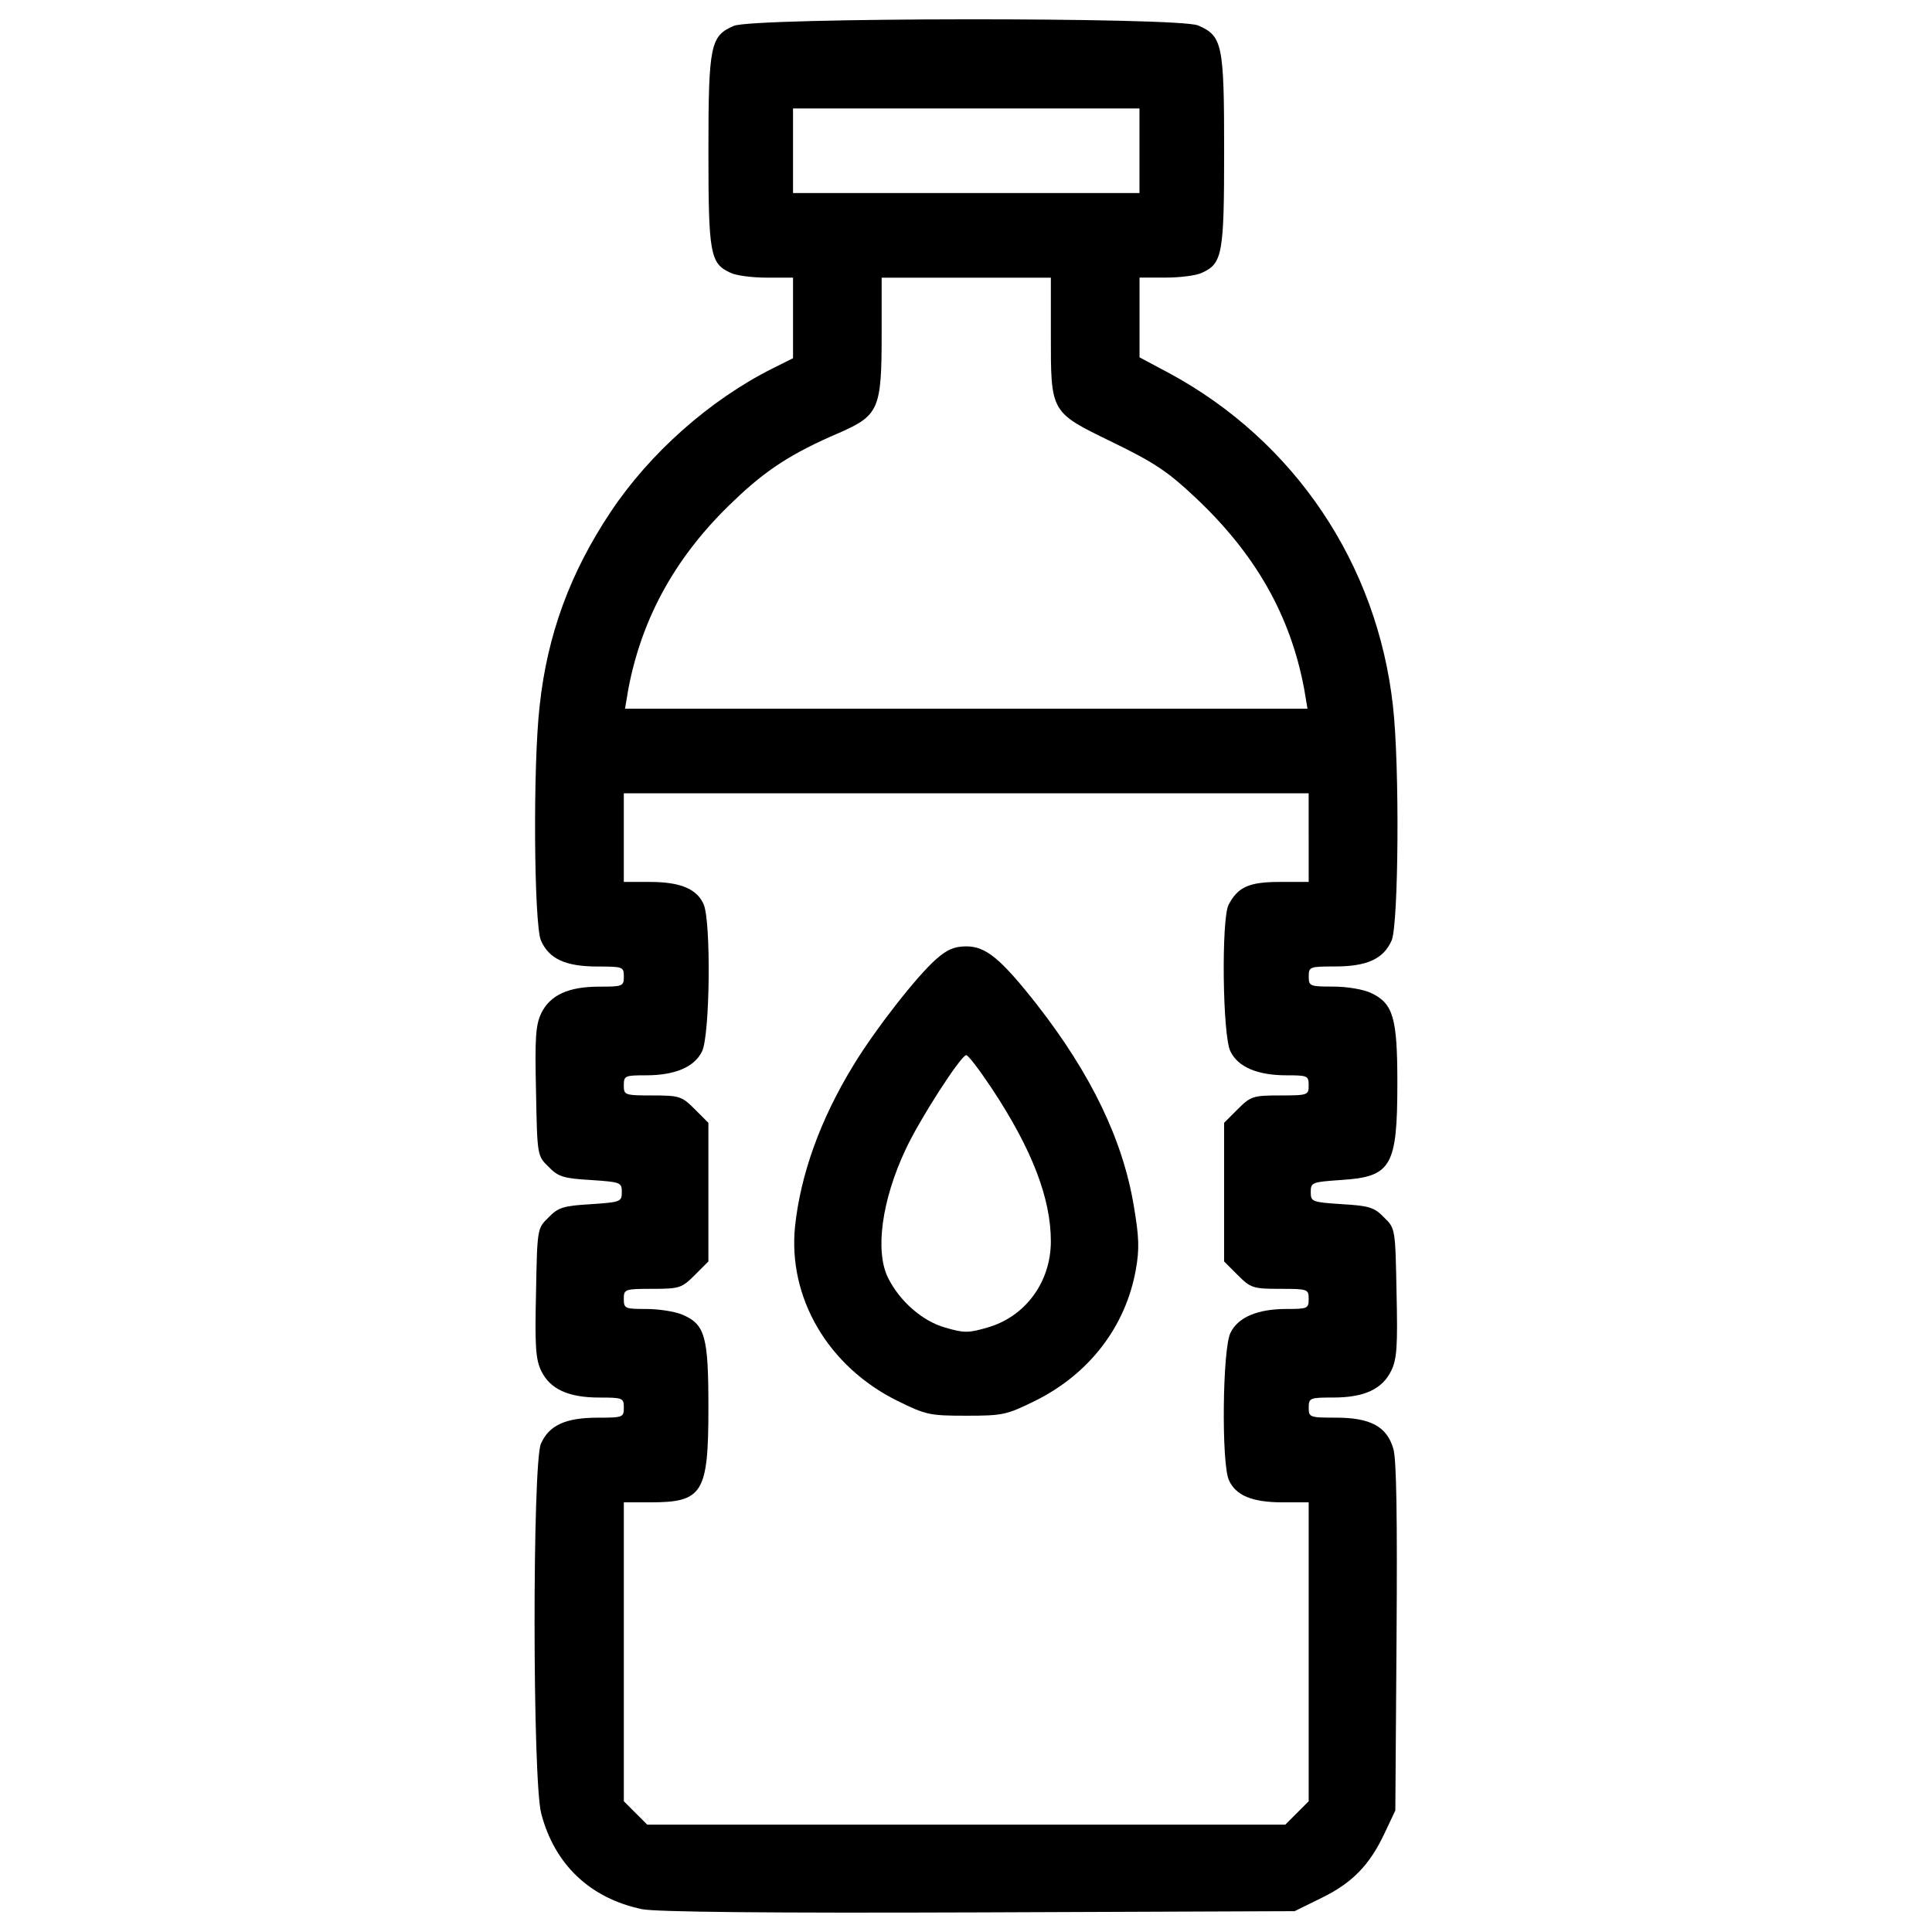
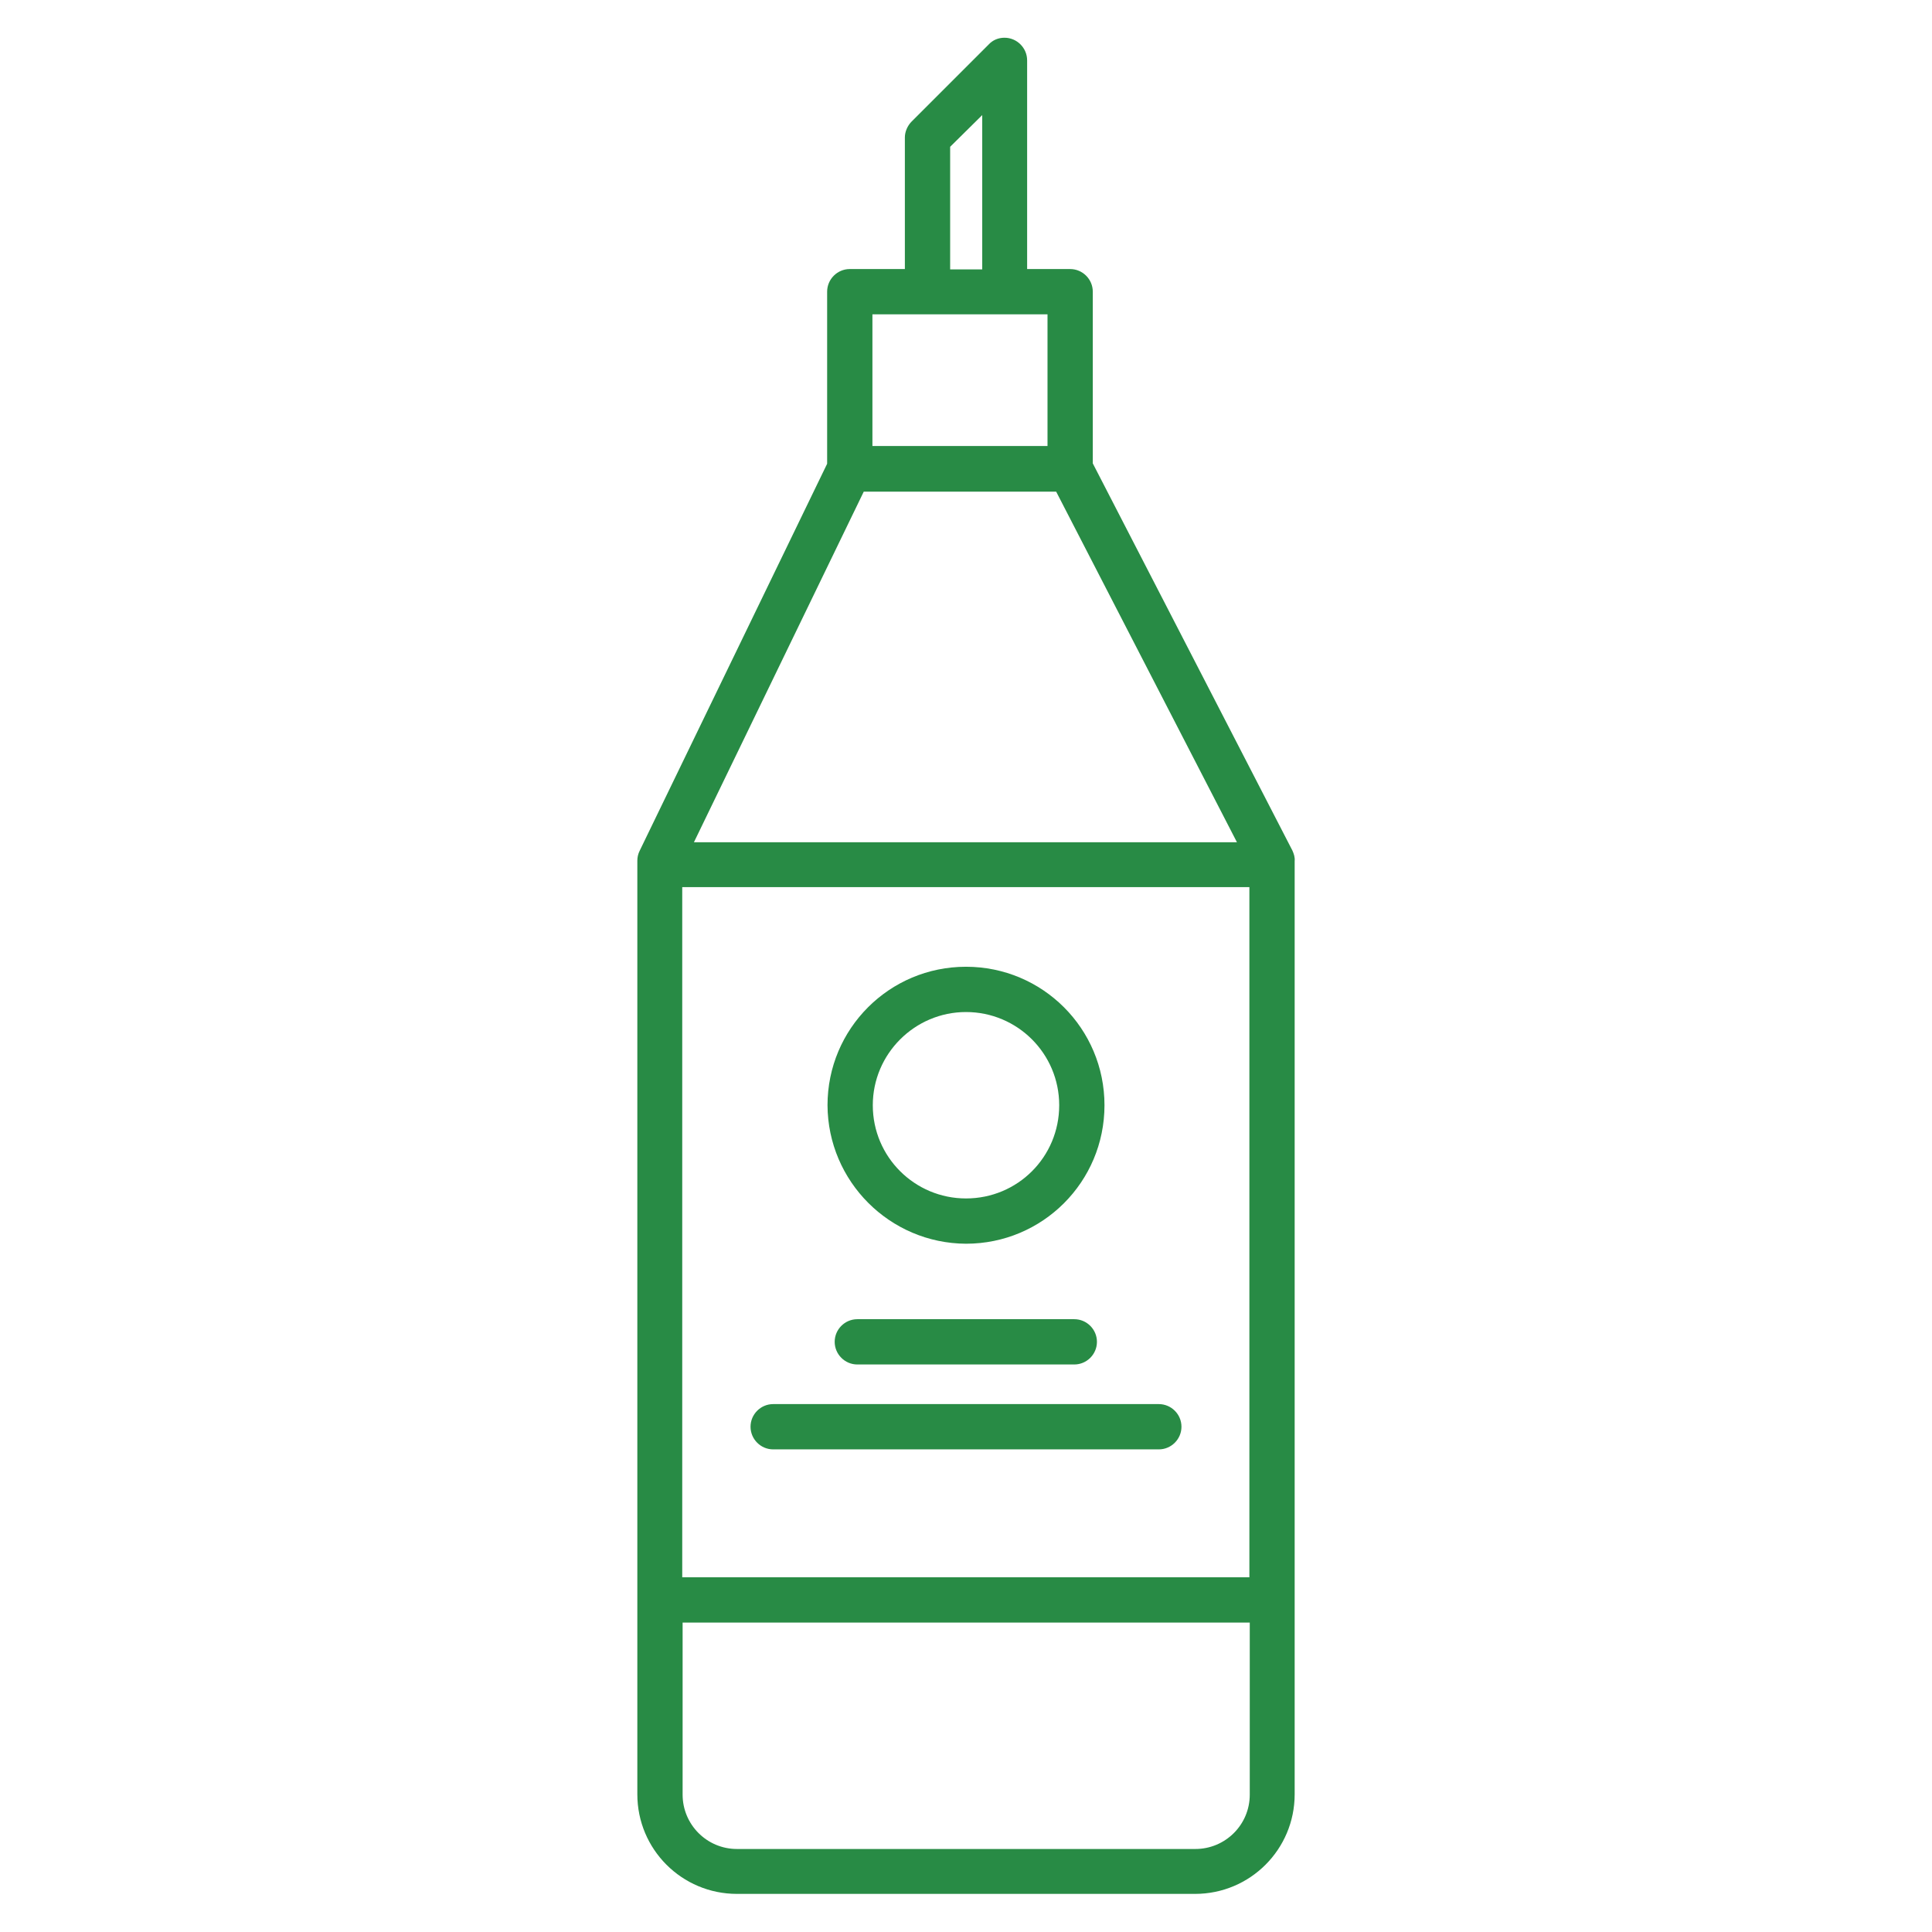
- <svg xmlns="http://www.w3.org/2000/svg" width="64" height="64" version="1.1" x="0px" y="0px" viewBox="0 0 1000 1000" enable-background="new 0 0 1000 1000" xml:space="preserve">
+ <svg xmlns="http://www.w3.org/2000/svg" id="Layer_1" enable-background="new 0 0 512 512" height="512px" viewBox="0 0 512 512" width="512px">
  <g>
-     <g transform="translate(0,511) scale(0.1,-0.1)">
-       <path d="M3798.2,4976.1c-120.9-52.1-131.4-98-131.4-646.4c0-533.8,8.3-583.8,114.7-631.8c29.2-14.6,114.7-25,187.7-25h135.5v-208.5v-208.5l-108.4-54.2c-323.2-162.6-633.9-437.9-836.1-742.3c-208.5-312.8-327.4-633.9-367-1003c-35.5-308.6-29.2-1126,6.3-1213.6c41.7-95.9,127.2-135.5,294-135.5c131.4,0,135.5-2.1,135.5-52.1c0-50-6.3-52.1-127.2-52.1c-160.6,0-254.4-43.8-300.3-137.6c-29.2-60.5-33.4-129.3-27.1-404.5c6.3-331.6,6.3-333.6,64.6-389.9c50-52.1,77.2-60.5,218.9-68.8c154.3-10.4,160.6-12.5,160.6-62.6c0-50-6.3-52.1-160.6-62.6c-141.8-8.3-168.9-16.7-218.9-68.8c-58.4-56.3-58.4-58.4-64.6-389.9c-6.3-275.2-2.1-344.1,27.1-404.5c45.9-93.8,139.7-137.6,300.3-137.6c120.9,0,127.2-2.1,127.2-52.1c0-50-4.2-52.1-135.5-52.1c-166.8,0-252.3-39.6-294-135.5c-43.8-106.4-43.8-1743.2,2.1-1914.2c68.8-262.7,252.3-437.9,521.3-494.2c70.9-14.6,644.3-20.8,1743.2-16.7l1634.8,6.3l139.7,68.8c158.5,77.2,250.2,171,327.4,337.8l54.2,114.7l6.3,896.6c4.2,619.3,0,921.7-16.7,975.9c-33.3,114.7-118.8,160.6-296.1,160.6c-137.6,0-141.8,2.1-141.8,52.1c0,50,6.3,52.1,127.2,52.1c160.5,0,254.4,43.8,300.3,139.7c29.2,60.5,33.4,127.2,27.1,404.5c-6.3,329.5-6.3,331.6-64.6,387.9c-50.1,52.1-77.1,60.5-218.9,68.8c-154.3,10.4-160.6,12.5-160.6,62.6c0,50,6.3,52.1,158.5,62.6c258.6,16.7,289.8,68.8,289.8,502.5c0,335.7-20.9,410.8-135.5,465c-39.6,18.8-123,33.4-196,33.4c-120.9,0-127.2,2.1-127.2,52.1c0,50,4.2,52.1,135.5,52.1c166.8,0,252.3,39.6,294,135.5c35.4,87.6,41.7,905,6.3,1213.6c-81.3,734-508.8,1369.9-1155.2,1720.3l-156.4,83.4v206.4v206.4h135.5c73,0,158.5,10.4,187.7,25c106.3,48,114.7,98,114.7,631.8c0,550.5-8.4,594.3-135.5,648.5C6096,5022,3898.3,5019.9,3798.2,4976.1z M5897.9,4329.7v-218.9h-896.6h-896.6v218.9v218.9h896.6h896.6V4329.7z M5439.2,3380.9c0-408.7-4.2-402.4,317-558.8c218.9-106.4,287.7-152.2,431.6-287.8c310.7-291.9,492.1-610.9,563-992.5l16.7-100.1H5001.3H3235.2l16.7,100.1c70.9,375.3,250.2,696.5,548.4,977.9c164.7,158.5,300.3,246,544.2,350.3c204.3,89.7,218.9,123,218.9,506.7v296.1h437.9h437.9V3380.9z M6773.7,774.5V545.1h-150.1c-160.6,0-216.9-27.1-264.8-118.9c-37.5-75.1-31.3-681.9,10.4-759c39.6-81.3,141.8-123,289.8-123c108.4,0,114.7-2.1,114.7-52.1c0-50-4.2-52.1-148-52.1c-139.7,0-152.2-4.2-218.9-70.9l-70.9-70.9v-358.7v-358.7l70.9-70.9c66.7-66.7,79.2-70.9,218.9-70.9c143.9,0,148-2.1,148-52.1c0-50.1-6.3-52.1-114.7-52.1c-148,0-250.2-41.7-289.8-123c-41.7-79.2-48-677.7-8.3-763.2c35.4-79.2,120.9-114.7,277.3-114.7h135.5v-773.6v-773.6l-60.5-60.5l-60.4-60.5H5001.3H3349.9l-60.5,60.5l-60.5,60.5v773.6v773.6h135.5c273.2,0,302.3,45.9,302.3,490c0,369.1-16.7,431.6-135.5,481.7c-39.6,16.7-123,29.2-187.7,29.2c-108.4,0-114.7,2.1-114.7,52.1c0,50,4.2,52.1,148.1,52.1c139.7,0,152.2,4.2,218.9,70.9l70.9,70.9v358.7v358.7l-70.9,70.9c-66.7,66.7-79.2,70.9-218.9,70.9c-143.9,0-148.1,2.1-148.1,52.1c0,50,6.3,52.1,114.7,52.1c148,0,250.2,41.7,289.8,123c41.7,79.2,48,677.7,8.3,763.2c-35.4,79.2-120.9,114.7-277.3,114.7h-135.5v229.4v229.4h1772.4h1772.4V774.5z" />
-       <path d="M4844.9,144.8c-98-85.5-314.9-362.8-427.5-548.4c-171-279.4-273.2-563-302.3-834.1c-37.5-369.1,171-725.6,529.6-902.9c148-73,166.8-77.1,356.6-77.1c189.8,0,208.5,4.2,356.6,77.1c281.5,139.7,469.2,385.8,521.3,679.8c18.8,104.3,16.7,168.9-10.4,327.4c-56.3,342-221,683.9-502.5,1044.7c-185.6,235.6-262.7,300.3-364.9,300.3C4938.8,211.5,4901.2,194.8,4844.9,144.8z M5132.7-522.5c208.5-314.9,306.5-569.2,306.5-792.4c0-210.6-131.4-389.9-327.4-446.2c-100.1-29.2-120.9-29.2-221,0c-116.8,33.4-233.5,135.5-294,256.5c-68.8,137.6-33.4,402.4,91.7,667.3c73,156.4,285.7,485.8,312.8,485.8C5011.8-351.5,5070.1-428.7,5132.7-522.5z" />
+     <g>
+       <path d="m342.5 225.4-52.9-102.6v-45.5c0-3.3-2.7-6-6-6h-11.4v-55.3c0-3.3-2.7-6-6-6-1.6 0-3.1.6-4.2 1.8l-20.4 20.4c-1.1 1.1-1.8 2.7-1.8 4.2v34.9h-14.6c-3.3 0-6 2.7-6 6v45.6l-49.7 102.6c-.4.8-.6 1.7-.6 2.6v247.4c0 14.6 11.8 26.4 26.4 26.4h121.4c14.6 0 26.4-11.8 26.4-26.4v-247.3c.1-1-.2-1.9-.6-2.8zm-90.7-186.5 8.5-8.4v40.9h-8.5zm-20.6 44.4h14.6 31.8v34.9h-46.4zm-2.3 47h51l47.9 92.9h-143.9zm102.3 345.3c0 8-6.5 14.4-14.4 14.4h-121.5c-8 0-14.4-6.5-14.4-14.4v-45.6h150.3zm0-57.6h-150.4v-182.9h150.3v182.9z" data-original="#000000" class="active-path" data-old_color="#000000" fill="#288B45" />
+       <path d="m227.2 349.6c-3.3 0-6 2.7-6 6s2.7 6 6 6h57.5c3.3 0 6-2.7 6-6s-2.7-6-6-6z" data-original="#000000" class="active-path" data-old_color="#000000" fill="#288B45" />
+       <path d="m256 329.6c20.3 0 36.7-16.4 36.7-36.7s-16.4-36.7-36.7-36.7-36.7 16.4-36.7 36.7c.1 20.2 16.5 36.6 36.7 36.7zm0-61.4c13.6 0 24.7 11 24.7 24.7s-11 24.7-24.7 24.7c-13.6 0-24.7-11-24.7-24.7 0-13.6 11.1-24.7 24.7-24.7z" data-original="#000000" class="active-path" data-old_color="#000000" fill="#288B45" />
+       <path d="m204.9 384.1h102.2c3.3 0 6-2.7 6-6s-2.7-6-6-6h-102.2c-3.3 0-6 2.7-6 6s2.7 6 6 6z" data-original="#000000" class="active-path" data-old_color="#000000" fill="#288B45" />
    </g>
  </g>
</svg>
